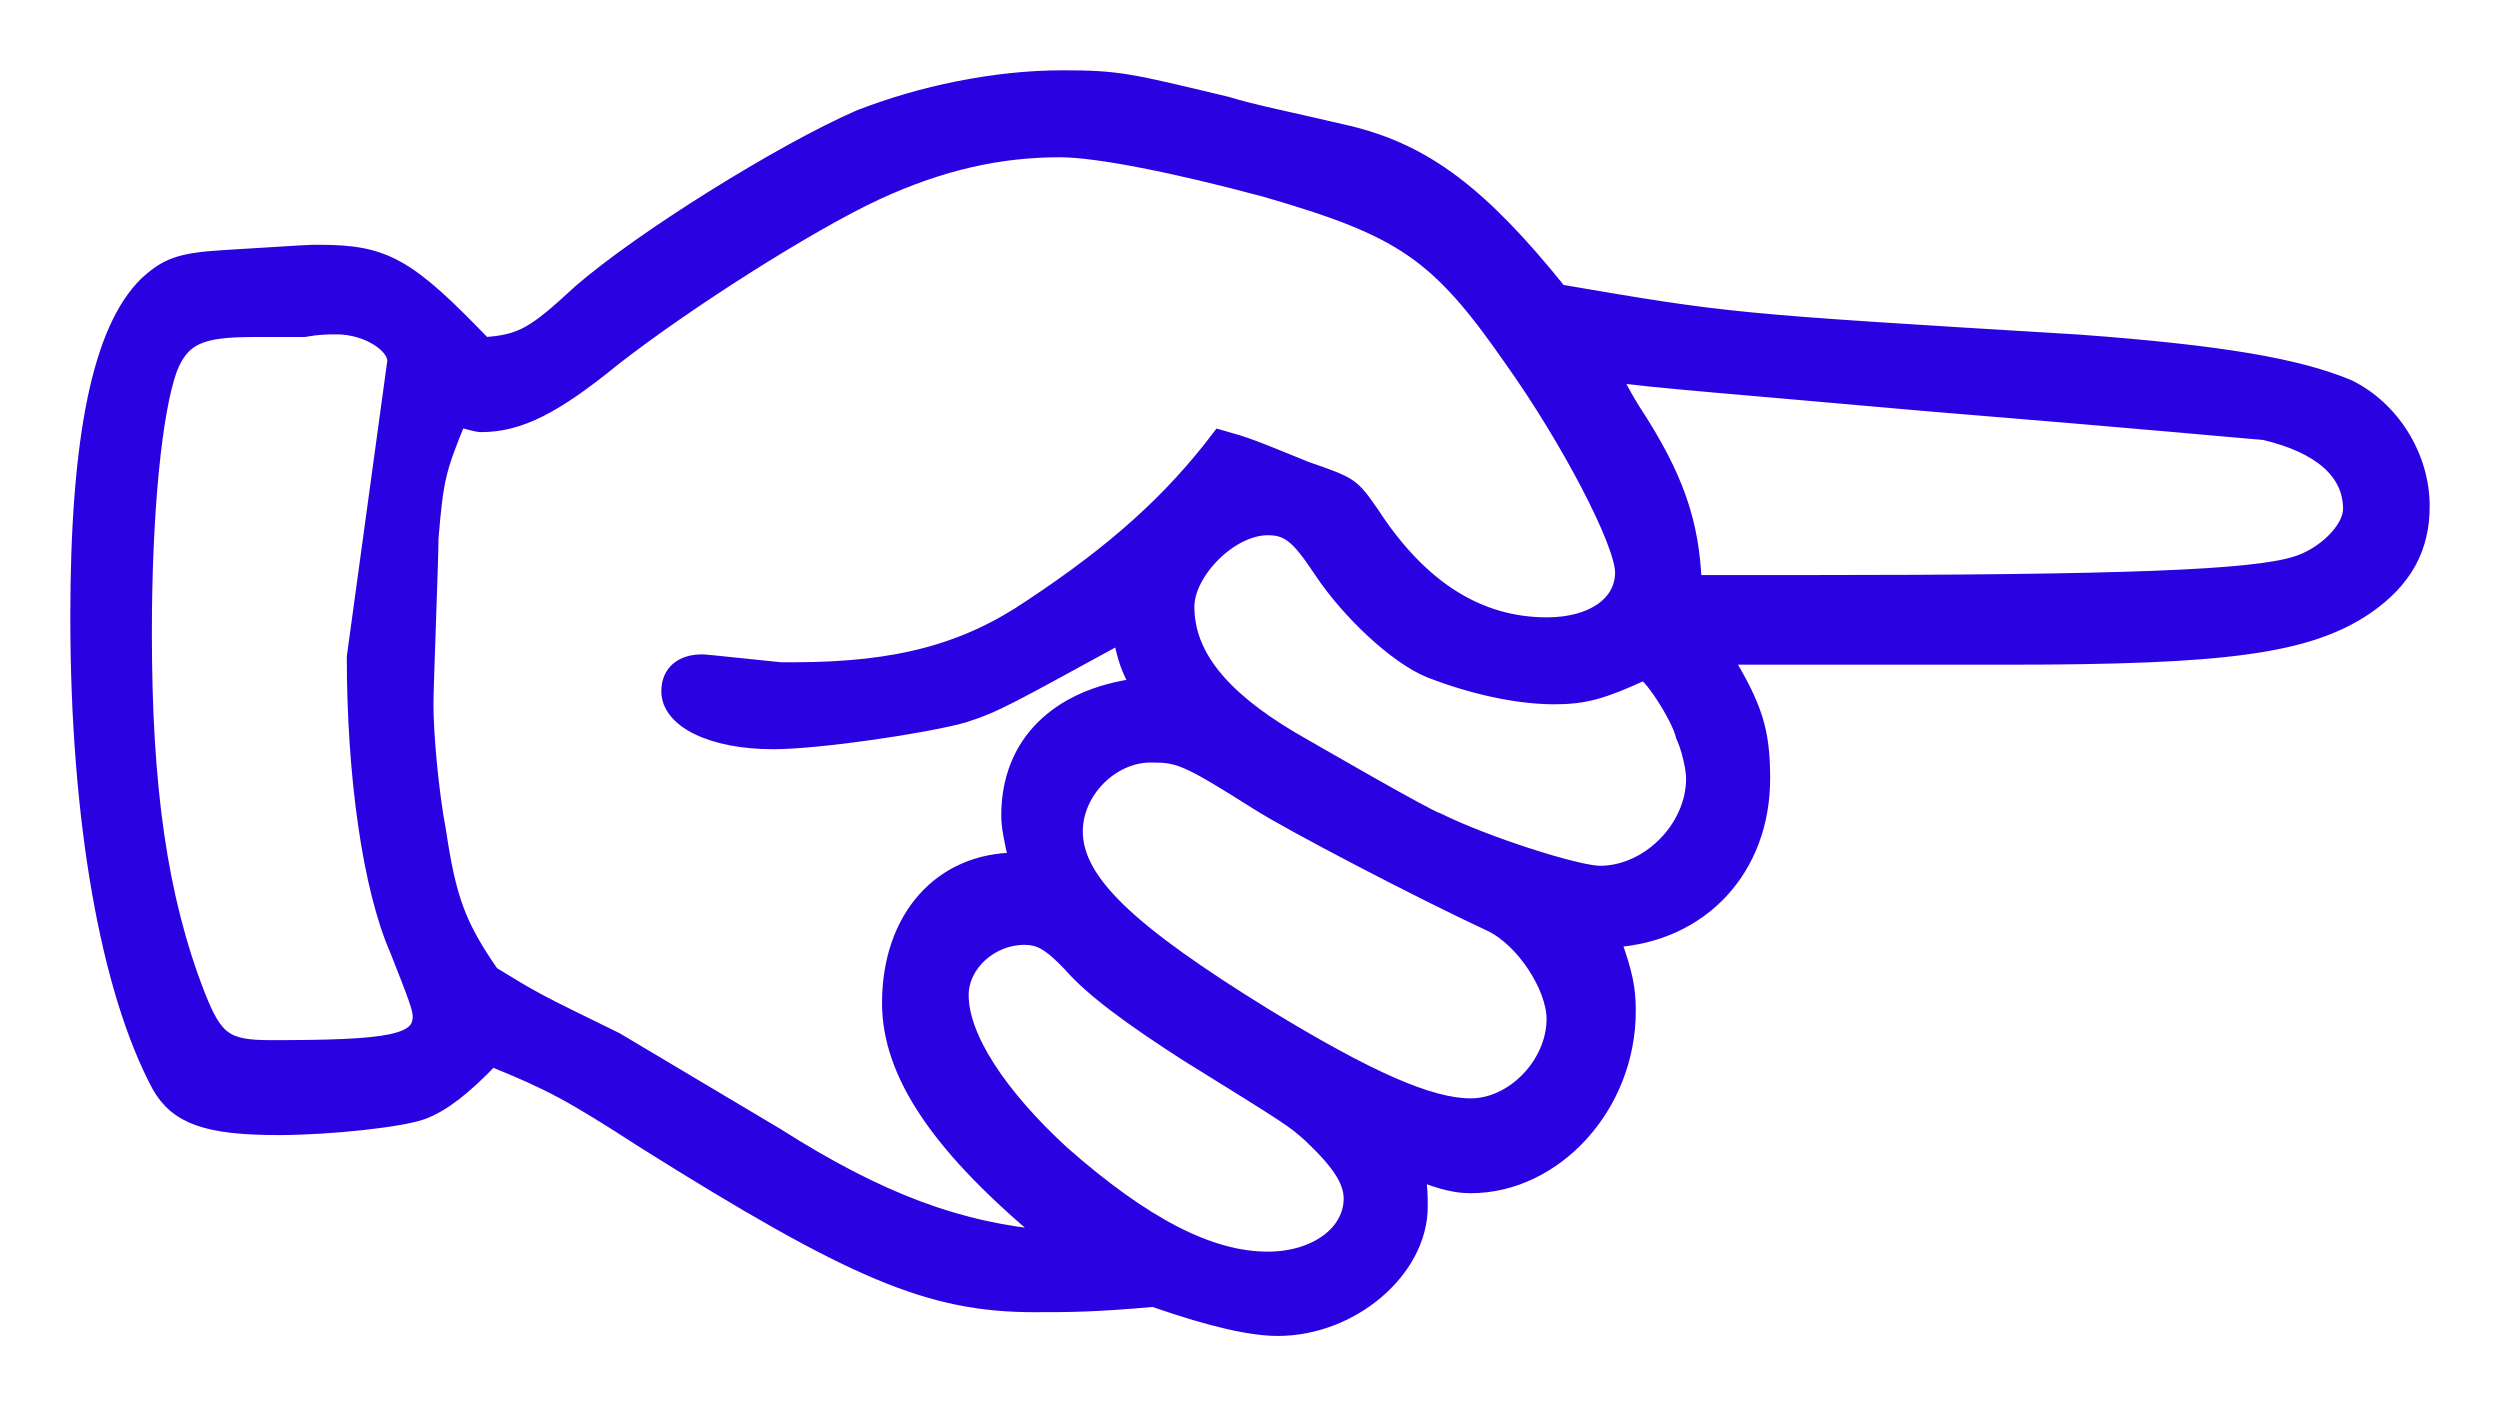
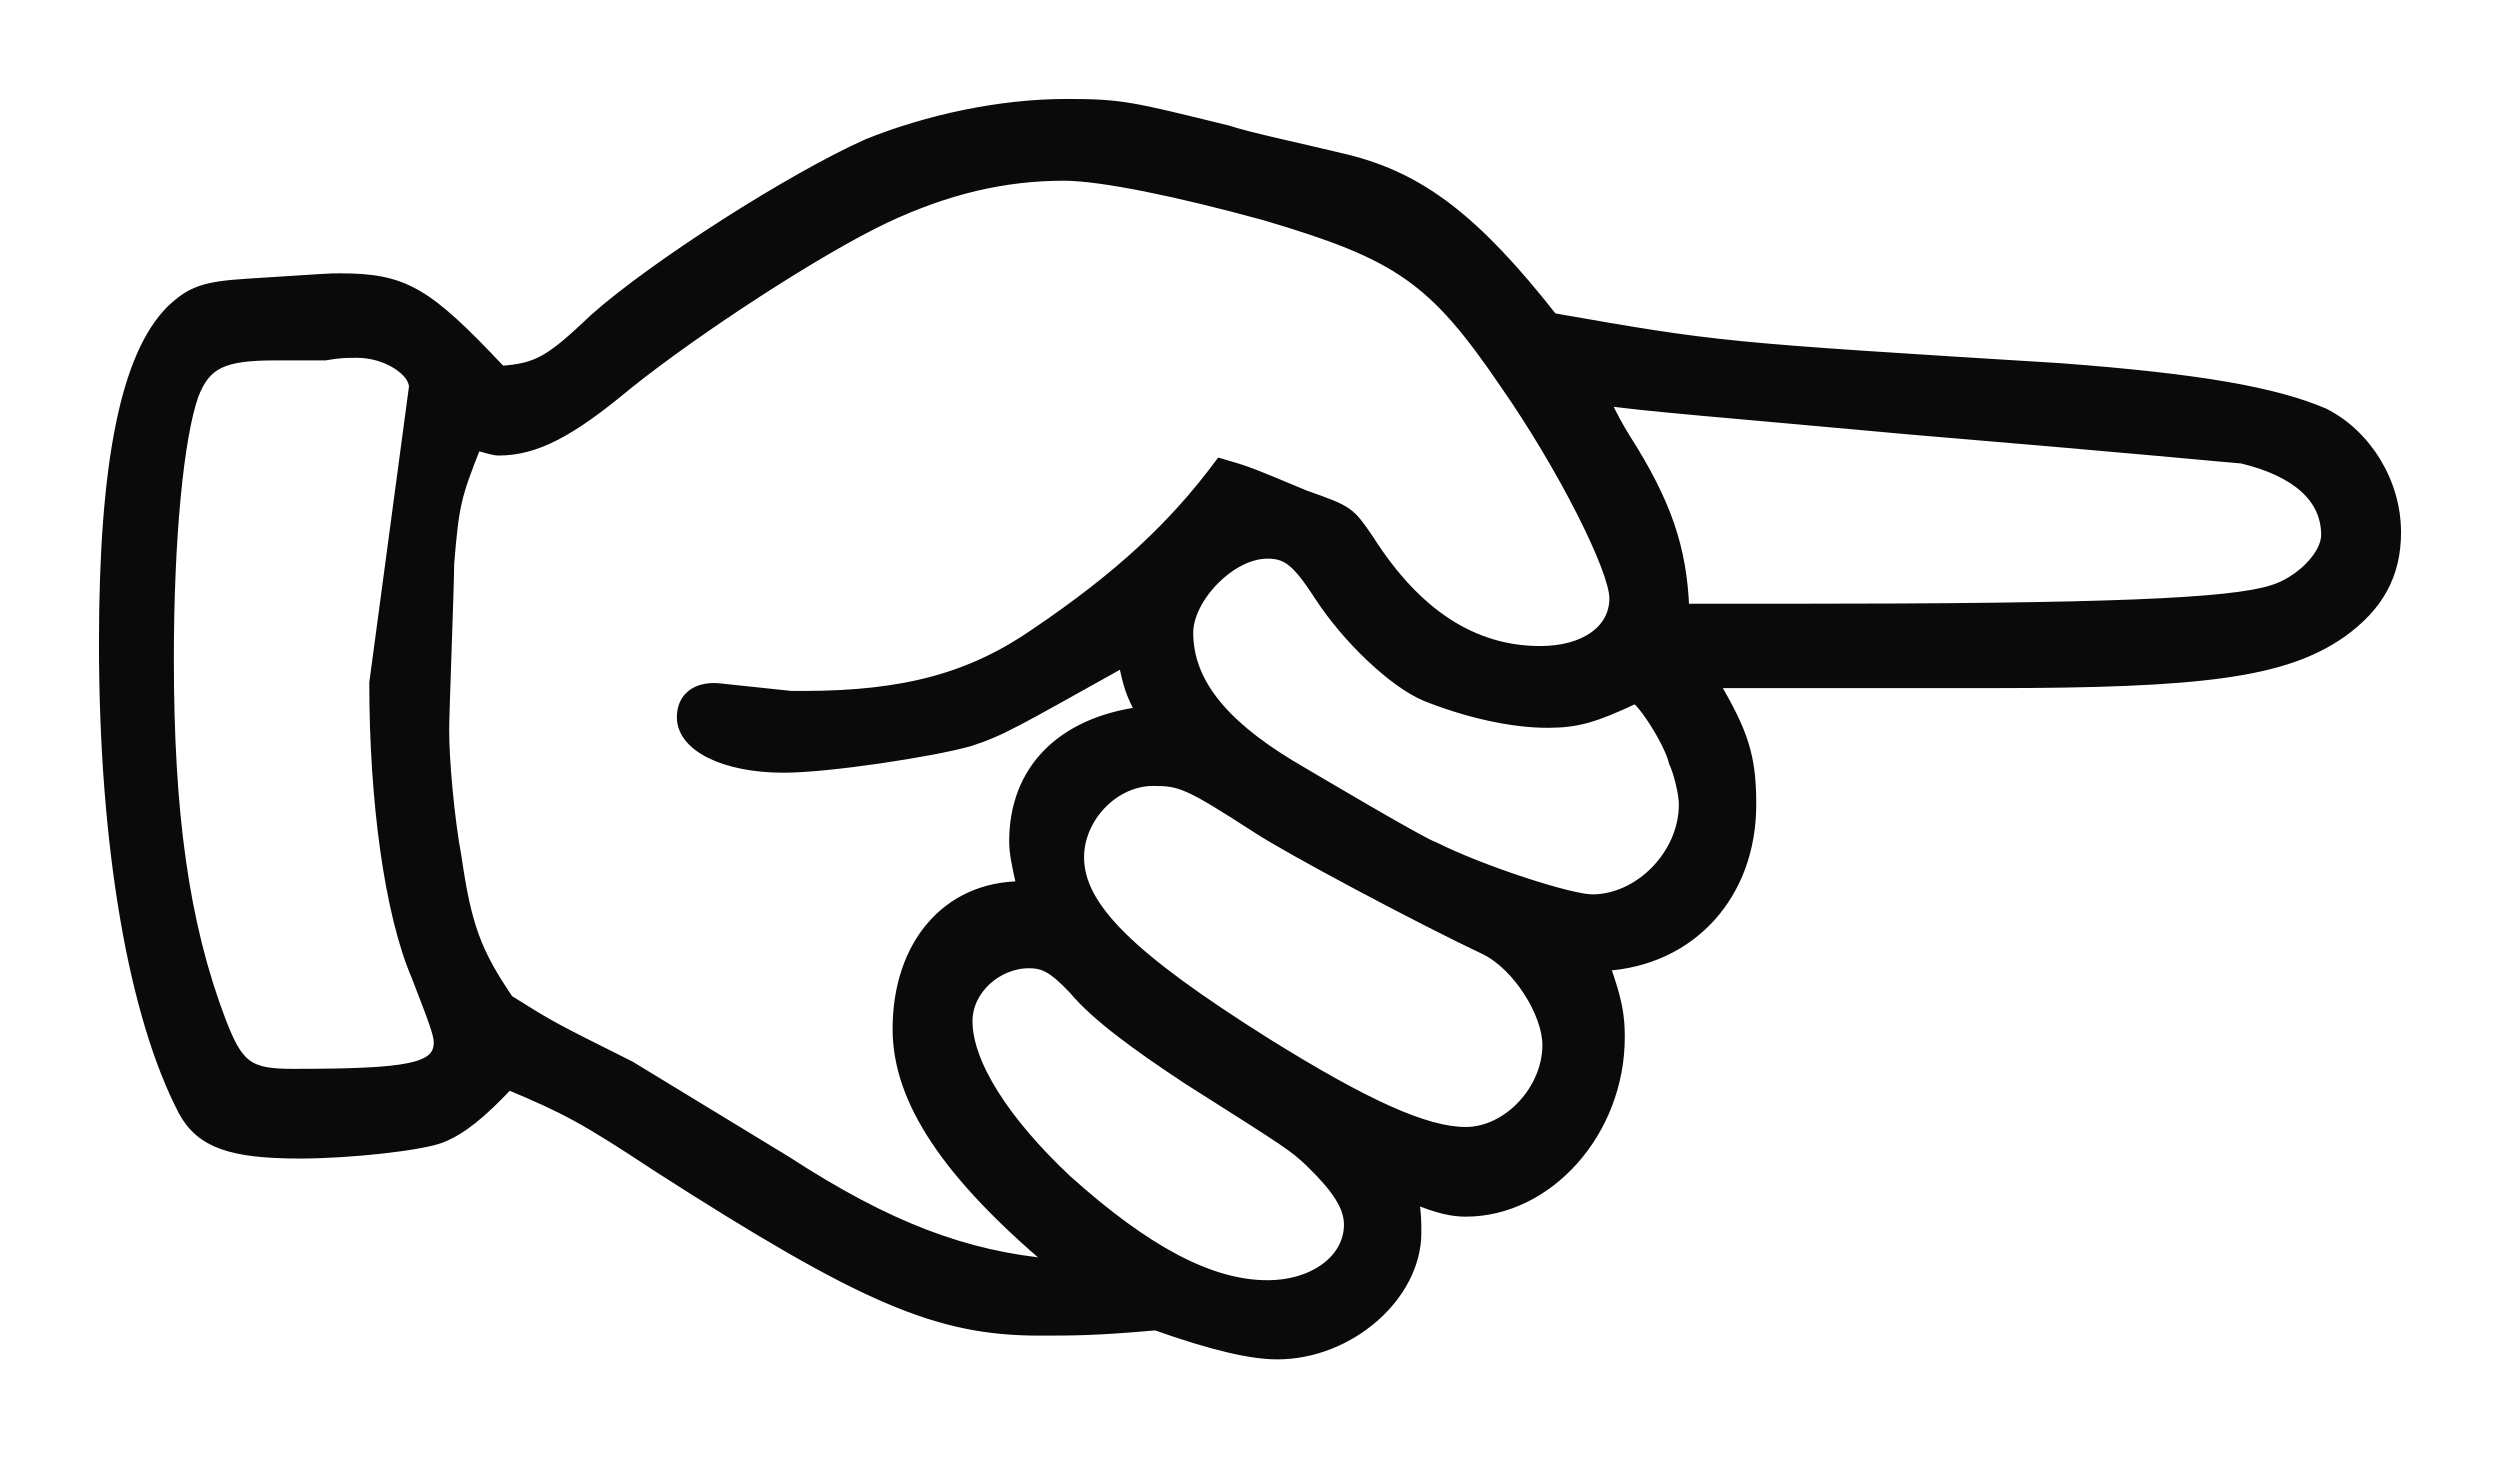
- <svg xmlns="http://www.w3.org/2000/svg" width="32px" height="18px" viewBox="0 0 32 18" version="1.1">
-   <g id="Articles" stroke="none" stroke-width="1" fill="none" fill-rule="evenodd">
-     <g transform="translate(-612, -679)" fill="#2A02E2" id="icon-pointer" stroke="#2A02E2" stroke-width="0.2">
-       <path d="M618.195,683.416 C618.682,683.383 618.844,683.281 619.429,682.74 C620.208,682.063 621.994,680.947 623,680.507 C623.779,680.203 624.721,680 625.597,680 C626.312,680 626.442,680.034 627.708,680.338 C628.032,680.44 628.552,680.541 629.266,680.71 C630.24,680.947 630.955,681.488 631.961,682.74 C634.136,683.112 634.136,683.112 638.617,683.383 C640.435,683.518 641.409,683.687 642.058,683.958 C642.61,684.228 643,684.837 643,685.48 C643,686.021 642.773,686.427 642.286,686.765 C641.539,687.273 640.468,687.408 637.708,687.408 L634.071,687.408 C634.461,688.051 634.558,688.355 634.558,688.964 C634.558,690.114 633.779,690.96 632.643,691.027 C632.805,691.467 632.838,691.67 632.838,691.941 C632.838,693.159 631.896,694.173 630.825,694.173 C630.662,694.173 630.468,694.14 630.143,694.004 C630.175,694.207 630.175,694.309 630.175,694.444 C630.175,695.256 629.299,696 628.357,696 C628.032,696 627.545,695.899 626.766,695.628 C625.987,695.696 625.695,695.696 625.24,695.696 C623.909,695.696 622.935,695.29 620.24,693.598 C619.299,692.989 619.039,692.854 618.292,692.55 C617.935,692.922 617.675,693.125 617.416,693.226 C617.156,693.328 616.214,693.429 615.565,693.429 C614.656,693.429 614.266,693.294 614.039,692.888 C613.39,691.67 613,689.505 613,686.901 C613,684.567 613.292,683.214 613.877,682.638 C614.136,682.402 614.299,682.334 614.883,682.3 C615.955,682.233 615.955,682.233 616.084,682.233 C616.929,682.233 617.221,682.402 618.195,683.416 Z M633.682,686.461 L635.045,686.461 C639.234,686.461 640.825,686.393 641.377,686.224 C641.734,686.123 642.091,685.784 642.091,685.514 C642.091,685.04 641.701,684.702 640.987,684.533 C640.955,684.533 639.526,684.397 636.636,684.161 C634.364,683.958 633.032,683.856 632.643,683.789 C632.74,683.992 632.838,684.161 632.903,684.262 C633.455,685.108 633.649,685.683 633.682,686.461 Z M617.87,684.364 C617.61,685.006 617.578,685.108 617.513,685.886 C617.513,686.156 617.448,687.78 617.448,688.017 C617.448,688.389 617.513,689.133 617.61,689.641 C617.74,690.52 617.87,690.858 618.292,691.467 C618.844,691.805 618.844,691.805 619.883,692.313 L621.929,693.531 C623.26,694.376 624.266,694.748 625.435,694.85 C624.039,693.7 623.39,692.753 623.39,691.839 C623.39,690.757 624.039,690.013 625.013,690.013 C624.948,689.742 624.916,689.573 624.916,689.438 C624.916,688.524 625.532,687.915 626.571,687.78 C626.442,687.543 626.409,687.442 626.344,687.137 C624.916,687.915 624.753,688.017 624.331,688.152 C623.844,688.288 622.481,688.49 621.896,688.49 C621.117,688.49 620.565,688.22 620.565,687.848 C620.565,687.611 620.727,687.476 620.987,687.476 C621.019,687.476 621.019,687.476 621.994,687.577 L622.156,687.577 C623.487,687.577 624.364,687.34 625.208,686.765 C626.279,686.055 626.994,685.412 627.61,684.6 C627.968,684.702 627.968,684.702 628.714,685.006 C629.299,685.209 629.299,685.209 629.558,685.581 C630.175,686.529 630.922,687.002 631.799,687.002 C632.383,687.002 632.773,686.732 632.773,686.326 C632.773,685.953 632.091,684.634 631.344,683.586 C630.403,682.233 629.948,681.928 628.195,681.421 C627.058,681.116 626.052,680.913 625.565,680.913 C624.786,680.913 624.039,681.082 623.227,681.455 C622.351,681.86 620.76,682.875 619.851,683.586 C619.104,684.195 618.649,684.431 618.162,684.431 C618.097,684.431 618,684.397 617.87,684.364 Z M633.032,687.611 C632.513,687.848 632.286,687.915 631.896,687.915 C631.409,687.915 630.825,687.78 630.305,687.577 C629.883,687.408 629.266,686.833 628.909,686.292 C628.617,685.852 628.487,685.751 628.227,685.751 C627.74,685.751 627.188,686.326 627.188,686.765 C627.188,687.374 627.61,687.915 628.519,688.457 C628.812,688.626 630.273,689.471 630.403,689.505 C631.019,689.81 632.188,690.182 632.481,690.182 C633.097,690.182 633.682,689.607 633.682,688.964 C633.682,688.829 633.617,688.558 633.552,688.423 C633.487,688.152 633.097,687.577 633.032,687.611 Z M625.76,689.641 C625.76,690.283 626.442,690.926 628.195,692.008 C629.526,692.82 630.305,693.159 630.825,693.159 C631.377,693.159 631.896,692.617 631.896,692.042 C631.896,691.636 631.506,691.027 631.084,690.825 C630.208,690.419 628.519,689.539 628.097,689.268 C627.188,688.693 627.091,688.66 626.734,688.66 C626.214,688.66 625.76,689.133 625.76,689.641 Z M624.299,691.738 C624.299,692.279 624.786,693.023 625.597,693.767 C626.636,694.681 627.481,695.121 628.227,695.121 C628.844,695.121 629.299,694.782 629.299,694.342 C629.299,694.106 629.136,693.869 628.779,693.531 C628.552,693.328 628.552,693.328 627.188,692.482 C626.506,692.042 625.987,691.67 625.695,691.332 C625.435,691.061 625.305,690.994 625.11,690.994 C624.688,690.994 624.299,691.332 624.299,691.738 Z M616.539,687.408 L617.058,683.619 C617.058,683.416 616.701,683.18 616.312,683.18 C616.182,683.18 616.084,683.18 615.89,683.214 L615.24,683.214 C614.558,683.214 614.331,683.315 614.169,683.721 C613.974,684.262 613.844,685.548 613.844,687.104 C613.844,689.066 614.039,690.486 614.526,691.738 C614.753,692.313 614.883,692.414 615.468,692.414 C616.994,692.414 617.383,692.347 617.383,692.008 C617.383,691.907 617.318,691.738 617.091,691.163 C616.734,690.351 616.539,688.896 616.539,687.408 Z" />
+ <svg xmlns="http://www.w3.org/2000/svg" width="24px" height="14px" viewBox="0 0 24 14" version="1.1">
+   <g id="Home" stroke="none" stroke-width="1" fill="none" fill-rule="evenodd">
+     <g id="Artboard-Copy" transform="translate(-29, -60)" fill="#0A0A0A" stroke="#0A0A0A" stroke-width="0.1">
+       <g id="Group-5" transform="translate(30, 56)">
+         <path d="M3.81,7.562 C4.167,7.537 4.286,7.461 4.714,7.055 C5.286,6.548 6.595,5.71 7.333,5.381 C7.905,5.152 8.595,5 9.238,5 C9.762,5 9.857,5.025 10.786,5.254 C11.024,5.33 11.405,5.406 11.929,5.533 C12.643,5.71 13.167,6.116 13.905,7.055 C15.5,7.334 15.5,7.334 18.786,7.537 C20.119,7.638 20.833,7.765 21.31,7.968 C21.714,8.171 22,8.628 22,9.11 C22,9.516 21.833,9.82 21.476,10.074 C20.929,10.455 20.143,10.556 18.119,10.556 L15.452,10.556 C15.738,11.038 15.81,11.266 15.81,11.723 C15.81,12.586 15.238,13.22 14.405,13.271 C14.524,13.6 14.548,13.753 14.548,13.956 C14.548,14.869 13.857,15.63 13.071,15.63 C12.952,15.63 12.81,15.605 12.571,15.503 C12.595,15.655 12.595,15.732 12.595,15.833 C12.595,16.442 11.952,17 11.262,17 C11.024,17 10.667,16.924 10.095,16.721 C9.524,16.772 9.31,16.772 8.976,16.772 C8,16.772 7.286,16.467 5.31,15.199 C4.619,14.742 4.429,14.641 3.881,14.412 C3.619,14.691 3.429,14.844 3.238,14.92 C3.048,14.996 2.357,15.072 1.881,15.072 C1.214,15.072 0.929,14.97 0.762,14.666 C0.286,13.753 0,12.129 0,10.175 C0,8.425 0.214,7.41 0.643,6.979 C0.833,6.801 0.952,6.751 1.381,6.725 C2.167,6.674 2.167,6.674 2.262,6.674 C2.881,6.674 3.095,6.801 3.81,7.562 Z M15.167,9.846 L16.167,9.846 C19.238,9.846 20.405,9.795 20.81,9.668 C21.071,9.592 21.333,9.338 21.333,9.135 C21.333,8.78 21.048,8.526 20.524,8.4 C20.5,8.4 19.452,8.298 17.333,8.121 C15.667,7.968 14.69,7.892 14.405,7.841 C14.476,7.994 14.548,8.121 14.595,8.197 C15,8.831 15.143,9.262 15.167,9.846 Z M3.571,8.273 C3.381,8.755 3.357,8.831 3.31,9.414 C3.31,9.617 3.262,10.835 3.262,11.013 C3.262,11.292 3.31,11.85 3.381,12.23 C3.476,12.89 3.571,13.144 3.881,13.6 C4.286,13.854 4.286,13.854 5.048,14.235 L6.548,15.148 C7.524,15.782 8.262,16.061 9.119,16.137 C8.095,15.275 7.619,14.564 7.619,13.879 C7.619,13.068 8.095,12.51 8.81,12.51 C8.762,12.307 8.738,12.18 8.738,12.078 C8.738,11.393 9.19,10.937 9.952,10.835 C9.857,10.658 9.833,10.581 9.786,10.353 C8.738,10.937 8.619,11.013 8.31,11.114 C7.952,11.216 6.952,11.368 6.524,11.368 C5.952,11.368 5.548,11.165 5.548,10.886 C5.548,10.708 5.667,10.607 5.857,10.607 C5.881,10.607 5.881,10.607 6.595,10.683 L6.714,10.683 C7.69,10.683 8.333,10.505 8.952,10.074 C9.738,9.541 10.262,9.059 10.714,8.45 C10.976,8.526 10.976,8.526 11.524,8.755 C11.952,8.907 11.952,8.907 12.143,9.186 C12.595,9.896 13.143,10.252 13.786,10.252 C14.214,10.252 14.5,10.049 14.5,9.744 C14.5,9.465 14,8.476 13.452,7.689 C12.762,6.674 12.429,6.446 11.143,6.066 C10.31,5.837 9.571,5.685 9.214,5.685 C8.643,5.685 8.095,5.812 7.5,6.091 C6.857,6.395 5.69,7.156 5.024,7.689 C4.476,8.146 4.143,8.323 3.786,8.323 C3.738,8.323 3.667,8.298 3.571,8.273 Z M14.69,10.708 C14.31,10.886 14.143,10.937 13.857,10.937 C13.5,10.937 13.071,10.835 12.69,10.683 C12.381,10.556 11.929,10.125 11.667,9.719 C11.452,9.389 11.357,9.313 11.167,9.313 C10.81,9.313 10.405,9.744 10.405,10.074 C10.405,10.531 10.714,10.937 11.381,11.342 C11.595,11.469 12.667,12.104 12.762,12.129 C13.214,12.357 14.071,12.636 14.286,12.636 C14.738,12.636 15.167,12.205 15.167,11.723 C15.167,11.622 15.119,11.419 15.071,11.317 C15.024,11.114 14.738,10.683 14.69,10.708 Z M9.357,12.23 C9.357,12.712 9.857,13.195 11.143,14.006 C12.119,14.615 12.69,14.869 13.071,14.869 C13.476,14.869 13.857,14.463 13.857,14.032 C13.857,13.727 13.571,13.271 13.262,13.118 C12.619,12.814 11.381,12.154 11.071,11.951 C10.405,11.52 10.333,11.495 10.071,11.495 C9.69,11.495 9.357,11.85 9.357,12.23 Z M8.286,13.803 C8.286,14.209 8.643,14.767 9.238,15.326 C10,16.011 10.619,16.34 11.167,16.34 C11.619,16.34 11.952,16.087 11.952,15.757 C11.952,15.579 11.833,15.402 11.571,15.148 C11.405,14.996 11.405,14.996 10.405,14.362 C9.905,14.032 9.524,13.753 9.31,13.499 C9.119,13.296 9.024,13.245 8.881,13.245 C8.571,13.245 8.286,13.499 8.286,13.803 Z M2.595,10.556 L2.976,7.715 C2.976,7.562 2.714,7.385 2.429,7.385 C2.333,7.385 2.262,7.385 2.119,7.41 L1.643,7.41 C1.143,7.41 0.976,7.486 0.857,7.791 C0.714,8.197 0.619,9.161 0.619,10.328 C0.619,11.799 0.762,12.865 1.119,13.803 C1.286,14.235 1.381,14.311 1.81,14.311 C2.929,14.311 3.214,14.26 3.214,14.006 C3.214,13.93 3.167,13.803 3,13.372 C2.738,12.763 2.595,11.672 2.595,10.556 Z" id="icon-pointer" transform="translate(11, 11) rotate(-360) translate(-11, -11) " />
+       </g>
    </g>
  </g>
</svg>
